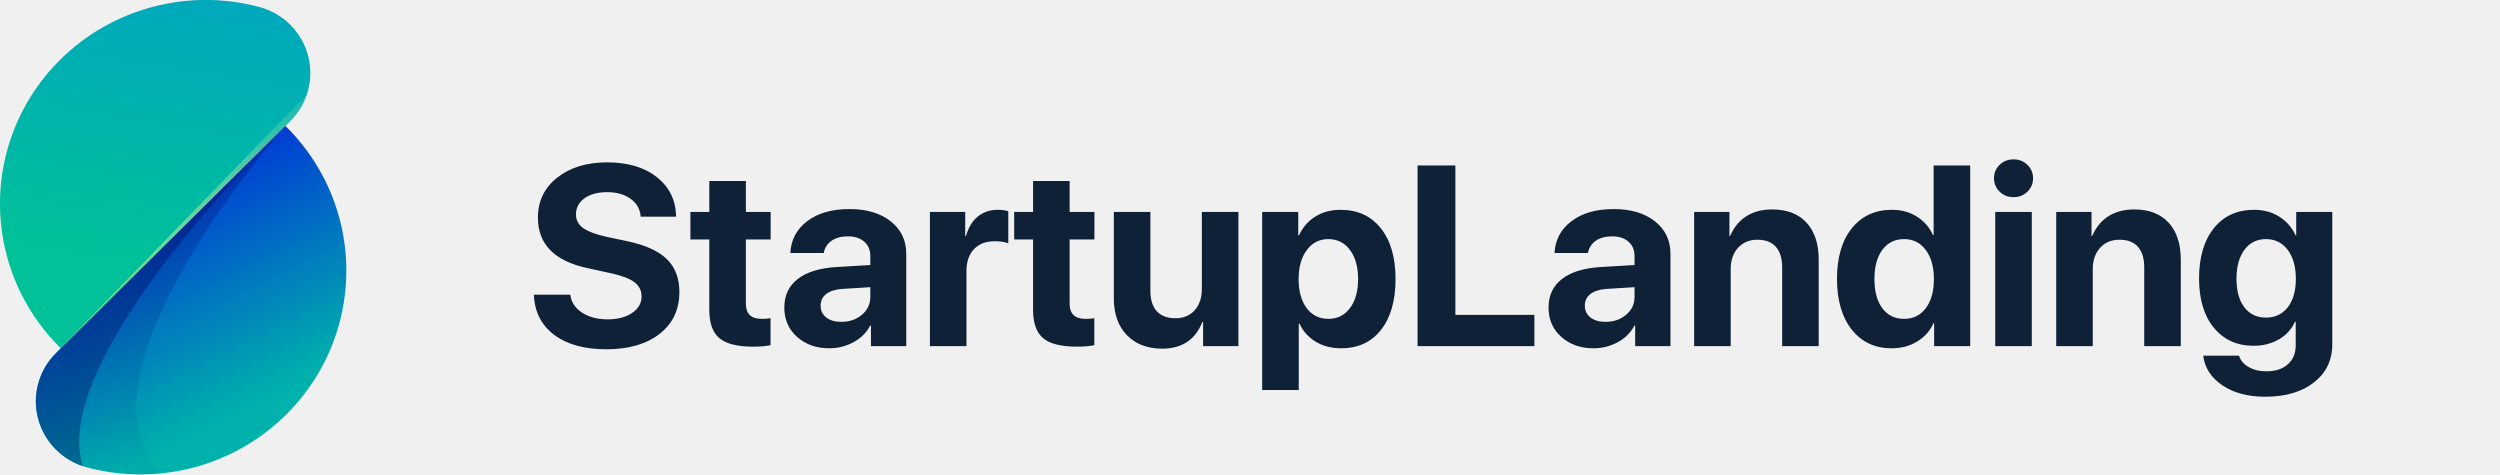
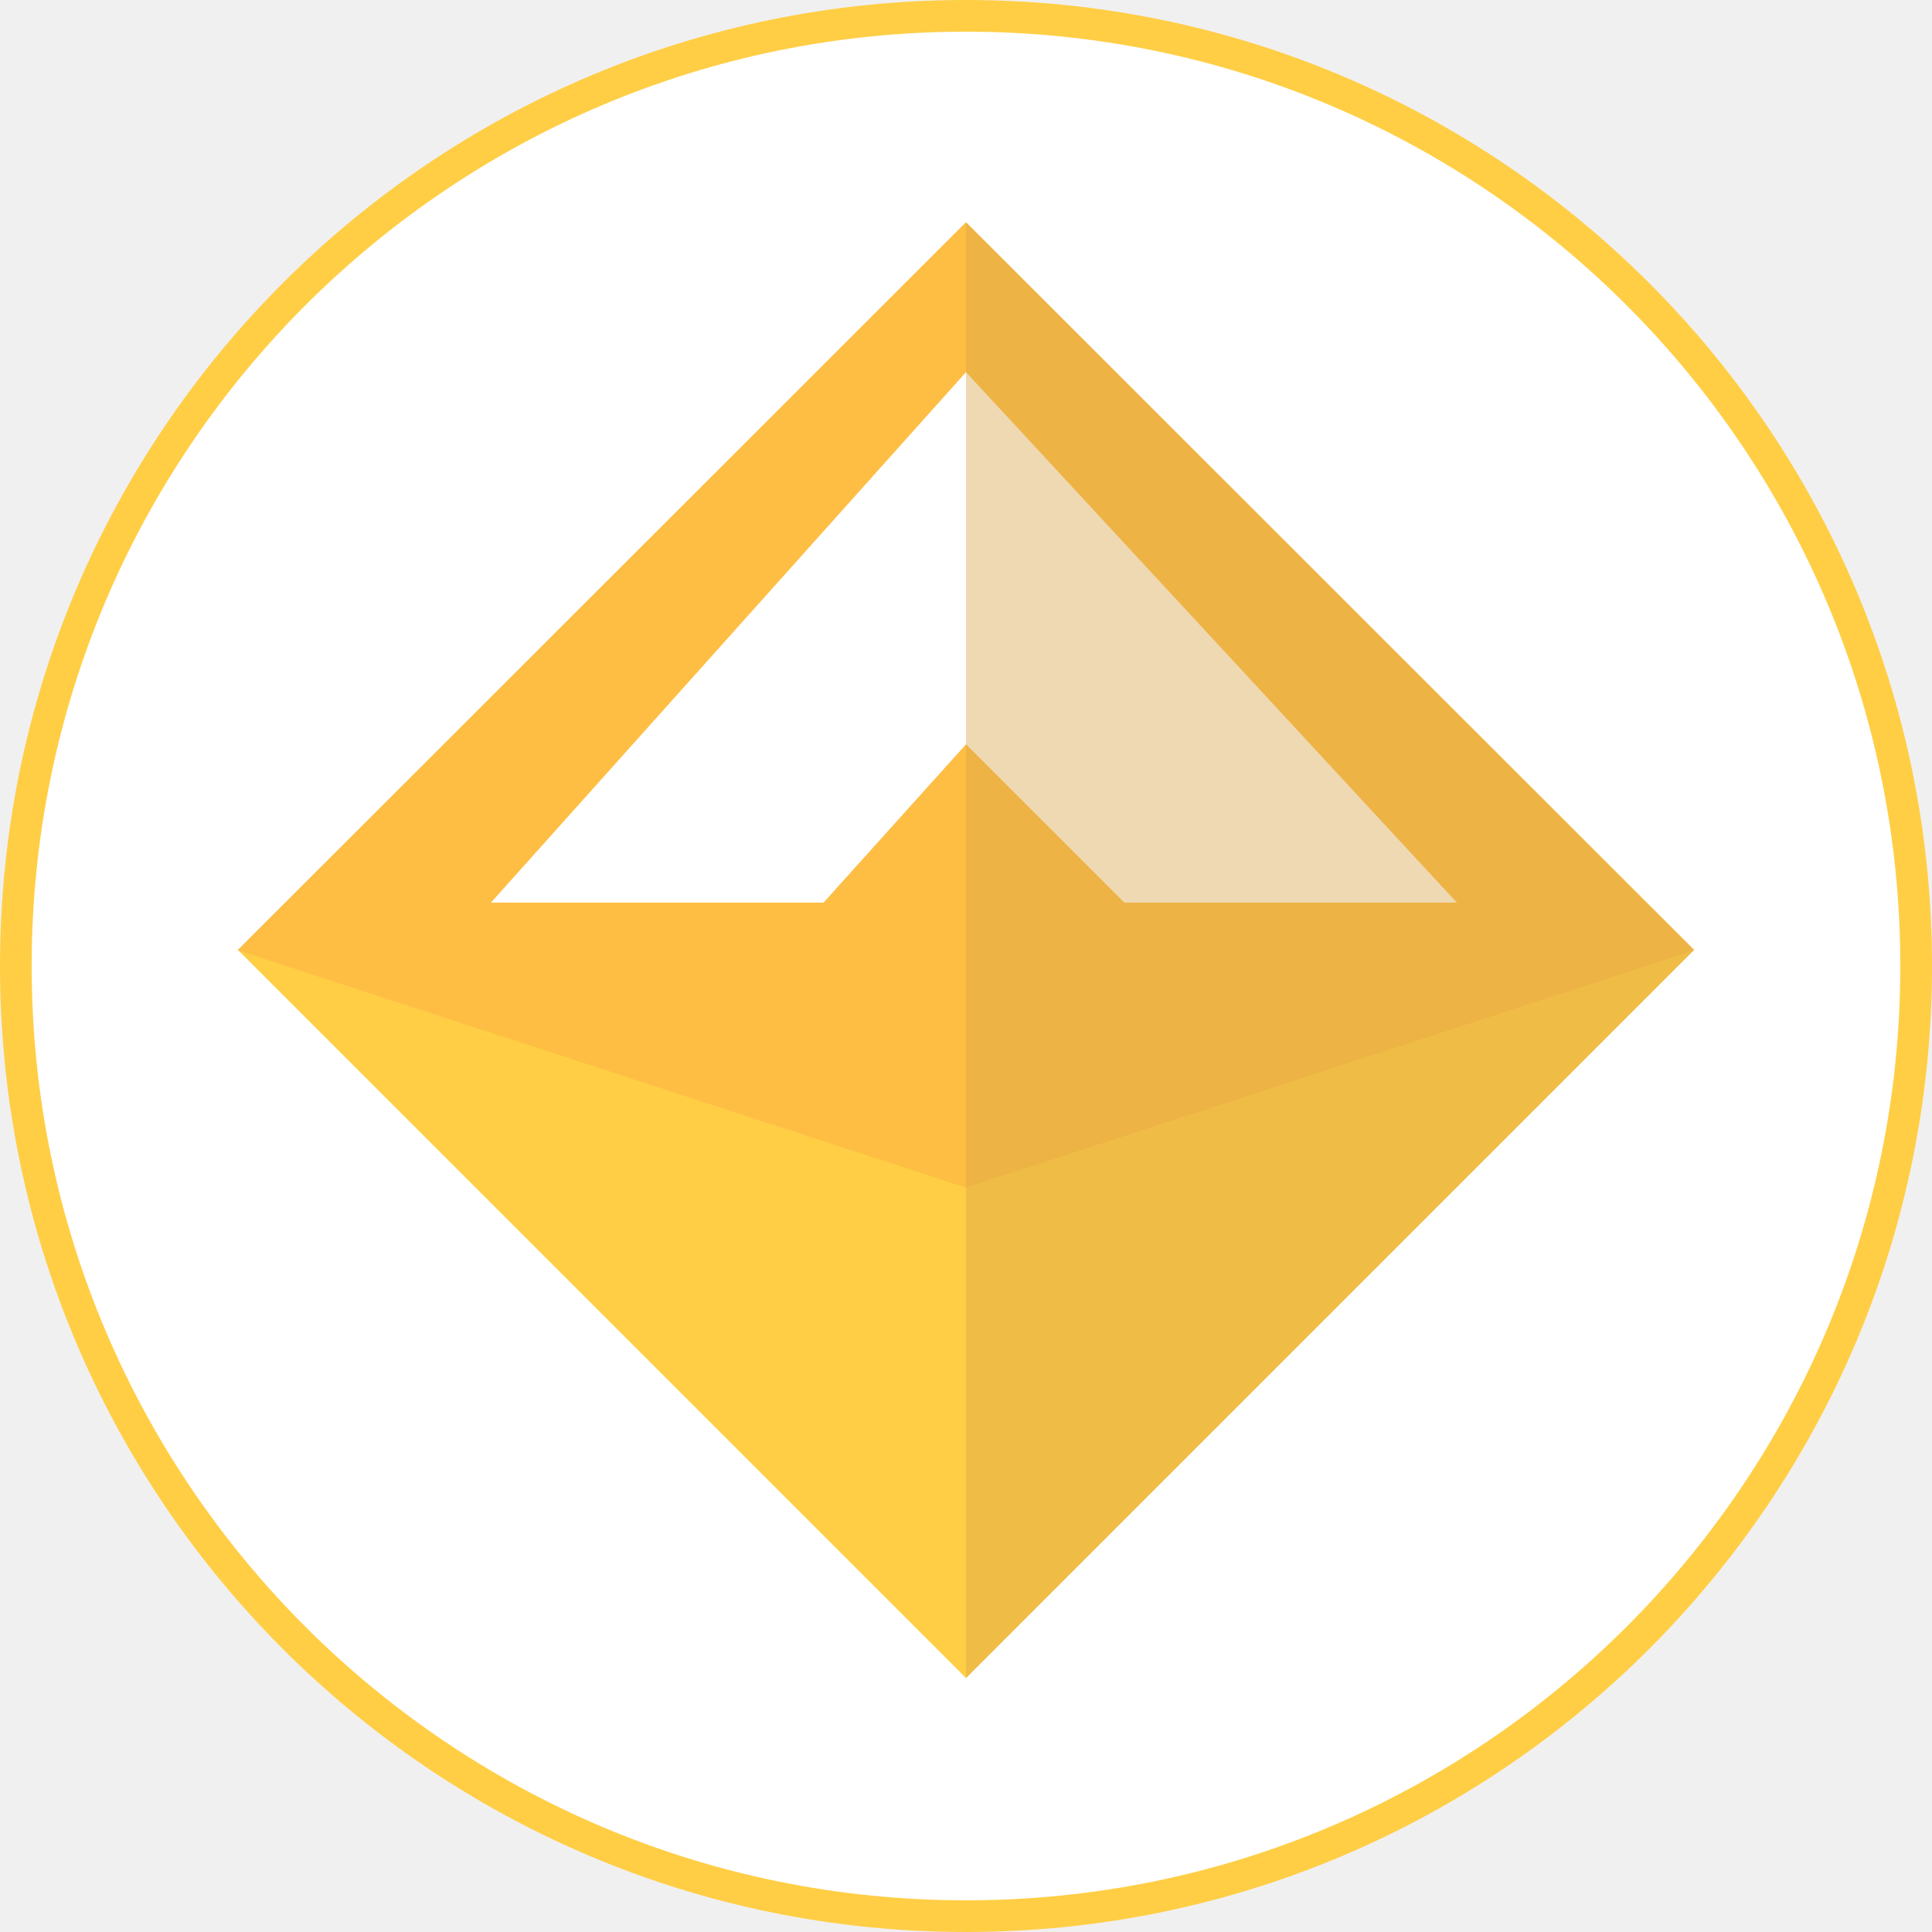
- <svg xmlns="http://www.w3.org/2000/svg" width="195" height="37" viewBox="0 0 195 37" fill="none">
-   <path d="M41.645 22.986H44.486C44.551 23.559 44.854 24.025 45.395 24.383C45.941 24.734 46.609 24.91 47.397 24.91C48.178 24.91 48.812 24.744 49.301 24.412C49.796 24.074 50.043 23.644 50.043 23.123C50.043 22.667 49.861 22.299 49.496 22.02C49.132 21.74 48.523 21.505 47.67 21.316L45.834 20.916C43.249 20.363 41.957 19.051 41.957 16.98C41.957 15.691 42.458 14.65 43.461 13.855C44.47 13.061 45.766 12.664 47.348 12.664C48.975 12.664 50.274 13.051 51.244 13.826C52.214 14.594 52.712 15.62 52.738 16.902H49.975C49.929 16.31 49.665 15.844 49.184 15.506C48.708 15.161 48.1 14.988 47.357 14.988C46.628 14.988 46.039 15.148 45.59 15.467C45.147 15.786 44.926 16.206 44.926 16.727C44.926 17.156 45.105 17.505 45.463 17.771C45.828 18.038 46.417 18.266 47.23 18.455L48.94 18.816C50.352 19.116 51.381 19.585 52.025 20.223C52.67 20.854 52.992 21.707 52.992 22.781C52.992 24.148 52.478 25.236 51.449 26.043C50.421 26.844 49.031 27.244 47.279 27.244C45.58 27.244 44.226 26.866 43.217 26.111C42.214 25.35 41.69 24.308 41.645 22.986ZM55.326 14.119H58.178V16.531H60.111V18.68H58.178V23.689C58.178 24.477 58.588 24.871 59.408 24.871C59.675 24.871 59.906 24.855 60.102 24.822V26.922C59.77 27 59.317 27.039 58.744 27.039C57.514 27.039 56.635 26.818 56.107 26.375C55.587 25.932 55.326 25.2 55.326 24.178V18.68H53.852V16.531H55.326V14.119ZM65.619 25.105C66.251 25.105 66.784 24.923 67.221 24.559C67.663 24.188 67.885 23.722 67.885 23.162V22.4L65.678 22.537C65.144 22.576 64.731 22.71 64.438 22.938C64.151 23.165 64.008 23.465 64.008 23.836C64.008 24.227 64.154 24.536 64.447 24.764C64.74 24.991 65.131 25.105 65.619 25.105ZM64.682 27.166C63.672 27.166 62.836 26.87 62.172 26.277C61.508 25.685 61.176 24.923 61.176 23.992C61.176 23.042 61.527 22.296 62.23 21.756C62.934 21.215 63.94 20.906 65.248 20.828L67.885 20.672V19.979C67.885 19.497 67.725 19.119 67.406 18.846C67.094 18.572 66.667 18.436 66.127 18.436C65.606 18.436 65.18 18.553 64.848 18.787C64.522 19.021 64.324 19.337 64.252 19.734H61.645C61.697 18.706 62.136 17.879 62.963 17.254C63.79 16.622 64.887 16.307 66.254 16.307C67.595 16.307 68.669 16.626 69.477 17.264C70.284 17.902 70.688 18.748 70.688 19.803V27H67.934V25.398H67.875C67.588 25.945 67.152 26.378 66.566 26.697C65.981 27.01 65.352 27.166 64.682 27.166ZM72.533 27V16.531H75.287V18.416H75.346C75.528 17.752 75.834 17.244 76.264 16.893C76.693 16.541 77.217 16.365 77.836 16.365C78.135 16.365 78.406 16.401 78.647 16.473V18.982C78.38 18.872 78.034 18.816 77.611 18.816C76.908 18.816 76.361 19.021 75.971 19.432C75.58 19.842 75.385 20.415 75.385 21.15V27H72.533ZM80.58 14.119H83.432V16.531H85.365V18.68H83.432V23.689C83.432 24.477 83.842 24.871 84.662 24.871C84.929 24.871 85.16 24.855 85.356 24.822V26.922C85.023 27 84.571 27.039 83.998 27.039C82.768 27.039 81.889 26.818 81.361 26.375C80.841 25.932 80.58 25.2 80.58 24.178V18.68H79.106V16.531H80.58V14.119ZM96.596 16.531V27H93.842V25.115H93.783C93.236 26.502 92.191 27.195 90.648 27.195C89.503 27.195 88.588 26.847 87.904 26.15C87.221 25.447 86.879 24.49 86.879 23.279V16.531H89.731V22.684C89.731 23.38 89.897 23.911 90.228 24.275C90.567 24.64 91.052 24.822 91.684 24.822C92.315 24.822 92.816 24.614 93.188 24.197C93.559 23.781 93.744 23.224 93.744 22.527V16.531H96.596ZM104.564 16.365C105.893 16.365 106.938 16.844 107.699 17.801C108.467 18.758 108.852 20.079 108.852 21.766C108.852 23.445 108.474 24.767 107.719 25.73C106.964 26.688 105.928 27.166 104.613 27.166C103.865 27.166 103.204 26.997 102.631 26.658C102.064 26.313 101.641 25.841 101.361 25.242H101.303V30.418H98.451V16.531H101.264V18.357H101.322C101.609 17.732 102.032 17.244 102.592 16.893C103.158 16.541 103.816 16.365 104.564 16.365ZM103.607 24.871C104.317 24.871 104.88 24.591 105.297 24.031C105.72 23.471 105.932 22.716 105.932 21.766C105.932 20.815 105.72 20.06 105.297 19.5C104.88 18.934 104.317 18.65 103.607 18.65C102.911 18.65 102.351 18.937 101.928 19.51C101.505 20.076 101.293 20.828 101.293 21.766C101.293 22.71 101.501 23.465 101.918 24.031C102.341 24.591 102.904 24.871 103.607 24.871ZM119.682 24.559V27H110.57V12.908H113.52V24.559H119.682ZM125.229 25.105C125.86 25.105 126.394 24.923 126.83 24.559C127.273 24.188 127.494 23.722 127.494 23.162V22.4L125.287 22.537C124.753 22.576 124.34 22.71 124.047 22.938C123.76 23.165 123.617 23.465 123.617 23.836C123.617 24.227 123.764 24.536 124.057 24.764C124.35 24.991 124.74 25.105 125.229 25.105ZM124.291 27.166C123.282 27.166 122.445 26.87 121.781 26.277C121.117 25.685 120.785 24.923 120.785 23.992C120.785 23.042 121.137 22.296 121.84 21.756C122.543 21.215 123.549 20.906 124.857 20.828L127.494 20.672V19.979C127.494 19.497 127.335 19.119 127.016 18.846C126.703 18.572 126.277 18.436 125.736 18.436C125.215 18.436 124.789 18.553 124.457 18.787C124.132 19.021 123.933 19.337 123.861 19.734H121.254C121.306 18.706 121.745 17.879 122.572 17.254C123.399 16.622 124.496 16.307 125.863 16.307C127.204 16.307 128.279 16.626 129.086 17.264C129.893 17.902 130.297 18.748 130.297 19.803V27H127.543V25.398H127.484C127.198 25.945 126.762 26.378 126.176 26.697C125.59 27.01 124.962 27.166 124.291 27.166ZM132.143 27V16.531H134.896V18.396H134.955C135.242 17.732 135.658 17.225 136.205 16.873C136.758 16.515 137.432 16.336 138.227 16.336C139.385 16.336 140.281 16.681 140.912 17.371C141.544 18.061 141.859 19.021 141.859 20.252V27H139.008V20.848C139.008 20.158 138.845 19.627 138.52 19.256C138.194 18.885 137.715 18.699 137.084 18.699C136.452 18.699 135.945 18.911 135.561 19.334C135.183 19.757 134.994 20.311 134.994 20.994V27H132.143ZM147.553 27.166C146.244 27.166 145.206 26.681 144.438 25.711C143.669 24.741 143.285 23.419 143.285 21.746C143.285 20.086 143.669 18.774 144.438 17.811C145.212 16.847 146.257 16.365 147.572 16.365C148.314 16.365 148.965 16.544 149.525 16.902C150.092 17.26 150.505 17.736 150.766 18.328H150.824V12.908H153.676V27H150.863V25.203H150.814C150.554 25.796 150.134 26.271 149.555 26.629C148.975 26.987 148.308 27.166 147.553 27.166ZM148.52 18.65C147.803 18.65 147.237 18.93 146.82 19.49C146.41 20.05 146.205 20.809 146.205 21.766C146.205 22.729 146.41 23.488 146.82 24.041C147.237 24.594 147.803 24.871 148.52 24.871C149.229 24.871 149.792 24.594 150.209 24.041C150.632 23.481 150.844 22.723 150.844 21.766C150.844 20.815 150.632 20.06 150.209 19.5C149.792 18.934 149.229 18.65 148.52 18.65ZM155.629 27V16.531H158.48V27H155.629ZM158.139 14.949C157.846 15.236 157.484 15.379 157.055 15.379C156.625 15.379 156.264 15.236 155.971 14.949C155.678 14.663 155.531 14.315 155.531 13.904C155.531 13.488 155.678 13.139 155.971 12.859C156.264 12.573 156.625 12.43 157.055 12.43C157.484 12.43 157.846 12.573 158.139 12.859C158.432 13.139 158.578 13.488 158.578 13.904C158.578 14.315 158.432 14.663 158.139 14.949ZM160.385 27V16.531H163.139V18.396H163.197C163.484 17.732 163.9 17.225 164.447 16.873C165.001 16.515 165.674 16.336 166.469 16.336C167.628 16.336 168.523 16.681 169.154 17.371C169.786 18.061 170.102 19.021 170.102 20.252V27H167.25V20.848C167.25 20.158 167.087 19.627 166.762 19.256C166.436 18.885 165.958 18.699 165.326 18.699C164.695 18.699 164.187 18.911 163.803 19.334C163.425 19.757 163.236 20.311 163.236 20.994V27H160.385ZM176.742 24.773C177.458 24.773 178.025 24.506 178.441 23.973C178.865 23.432 179.076 22.69 179.076 21.746C179.076 20.802 178.865 20.05 178.441 19.49C178.018 18.93 177.452 18.65 176.742 18.65C176.039 18.65 175.479 18.93 175.062 19.49C174.652 20.044 174.447 20.796 174.447 21.746C174.447 22.697 174.652 23.439 175.062 23.973C175.473 24.506 176.033 24.773 176.742 24.773ZM176.693 30.945C175.333 30.945 174.213 30.646 173.334 30.047C172.462 29.454 171.967 28.686 171.85 27.742H174.643C174.753 28.107 175.001 28.4 175.385 28.621C175.775 28.849 176.238 28.963 176.771 28.963C177.494 28.963 178.057 28.777 178.461 28.406C178.865 28.042 179.066 27.55 179.066 26.932V25.096H179.008C178.76 25.662 178.347 26.118 177.768 26.463C177.188 26.801 176.524 26.971 175.775 26.971C174.486 26.971 173.454 26.502 172.68 25.564C171.911 24.627 171.527 23.348 171.527 21.727C171.527 20.066 171.911 18.758 172.68 17.801C173.448 16.844 174.496 16.365 175.824 16.365C176.566 16.365 177.221 16.544 177.787 16.902C178.354 17.26 178.777 17.745 179.057 18.357H179.105V16.531H181.918V26.854C181.918 28.097 181.439 29.09 180.482 29.832C179.532 30.574 178.269 30.945 176.693 30.945Z" fill="#0F2137" />
-   <g clip-path="url(#clip0)">
-     <path d="M20.211 0.539C16.792 -0.368 13.166 -0.132 9.897 1.211C6.628 2.554 3.899 4.929 2.134 7.967C0.37 11.004 -0.331 14.534 0.141 18.006C0.612 21.479 2.23 24.7 4.742 27.168V27.168L22.629 9.466C23.297 8.803 23.778 7.978 24.023 7.073C24.267 6.169 24.267 5.216 24.022 4.312C23.777 3.407 23.296 2.582 22.627 1.92C21.958 1.258 21.125 0.782 20.211 0.539V0.539Z" fill="url(#paint0_linear)" />
-     <path d="M6.789 36.46C10.21 37.371 13.839 37.136 17.111 35.792C20.383 34.449 23.114 32.072 24.88 29.032C26.645 25.992 27.346 22.46 26.872 18.985C26.398 15.51 24.777 12.287 22.26 9.819L4.374 27.534C3.705 28.196 3.224 29.021 2.979 29.925C2.735 30.83 2.734 31.782 2.979 32.687C3.224 33.591 3.705 34.416 4.373 35.078C5.042 35.741 5.875 36.217 6.789 36.46V36.46Z" fill="url(#paint1_linear)" />
-     <path style="mix-blend-mode:multiply" d="M22.26 9.819L4.374 27.534C3.705 28.196 3.224 29.021 2.979 29.925C2.735 30.83 2.734 31.782 2.979 32.687C3.224 33.591 3.705 34.416 4.373 35.078C5.042 35.741 5.875 36.217 6.789 36.46C8.701 36.965 10.692 37.117 12.66 36.908C4.817 29.439 22.26 9.819 22.26 9.819Z" fill="url(#paint2_linear)" />
-     <g style="mix-blend-mode:multiply">
-       <path style="mix-blend-mode:multiply" d="M6.46 36.362C3.921 28.58 19.17 12.909 21.86 10.227L4.374 27.534C3.726 28.175 3.253 28.971 3.002 29.843C2.751 30.716 2.728 31.638 2.937 32.522C3.146 33.406 3.579 34.222 4.196 34.894C4.812 35.566 5.591 36.071 6.46 36.362V36.362Z" fill="url(#paint3_linear)" />
-       <path style="mix-blend-mode:multiply" d="M22.201 9.89C22.22 9.869 22.24 9.85 22.26 9.832V9.832L22.201 9.89Z" fill="url(#paint4_linear)" />
-     </g>
-     <path style="mix-blend-mode:screen" d="M23.94 7.364L4.721 27.156L22.629 9.466C23.227 8.878 23.677 8.158 23.94 7.364V7.364Z" fill="url(#paint5_radial)" />
-   </g>
-   <defs>
-     <linearGradient id="paint0_linear" x1="16.41" y1="-16.693" x2="10.588" y2="20.665" gradientUnits="userSpaceOnUse">
-       <stop stop-color="#0096D9" />
-       <stop offset="1" stop-color="#00C198" />
-     </linearGradient>
-     <linearGradient id="paint1_linear" x1="9.135" y1="13.618" x2="18.505" y2="32.425" gradientUnits="userSpaceOnUse">
-       <stop stop-color="#002DD9" />
-       <stop offset="1" stop-color="#00B2AB" />
-     </linearGradient>
-     <linearGradient id="paint2_linear" x1="23.807" y1="-3.424" x2="6.083" y2="38.171" gradientUnits="userSpaceOnUse">
-       <stop stop-color="#3482C0" />
-       <stop offset="0.45" stop-color="#96BEDE" />
-       <stop offset="0.83" stop-color="#E1EDF6" />
-       <stop offset="1" stop-color="white" />
-     </linearGradient>
-     <linearGradient id="paint3_linear" x1="1361.37" y1="132.275" x2="-132.261" y2="2238.51" gradientUnits="userSpaceOnUse">
-       <stop stop-color="#3482C0" />
-       <stop offset="0.45" stop-color="#96BEDE" />
-       <stop offset="0.83" stop-color="#E1EDF6" />
-       <stop offset="1" stop-color="white" />
-     </linearGradient>
-     <linearGradient id="paint4_linear" x1="25.673" y1="3.268" x2="10.595" y2="32.712" gradientUnits="userSpaceOnUse">
-       <stop stop-color="#569FA1" />
-       <stop offset="0.36" stop-color="#97C4C5" />
-       <stop offset="0.8" stop-color="#E2EEEF" />
-       <stop offset="1" stop-color="white" />
-     </linearGradient>
-     <radialGradient id="paint5_radial" cx="0" cy="0" r="1" gradientUnits="userSpaceOnUse" gradientTransform="translate(21.5938 32.382) scale(27.8184 27.5367)">
-       <stop stop-color="#FFFF00" />
-       <stop offset="1" />
-     </radialGradient>
-     <clipPath id="clip0">
-       <rect width="27" height="37" fill="white" />
-     </clipPath>
-   </defs>
+ <svg xmlns="http://www.w3.org/2000/svg" data-name="Layer 1" viewBox="0 0 628.3 628.3" width="2500" height="2500">
+   <circle cx="314.15" cy="314.15" r="309" fill="#fff" stroke="#ffce45" stroke-miterlimit="10" stroke-width="10.3" />
+   <path fill="#ffce45" d="M314.152 72.307L550.856 309.01 314.152 545.715 77.448 309.01z" />
+   <path fill="#febe44" d="M314.15 386.25L77.25 309l236.9-236.7L551.05 309l-236.9 77.25z" />
+   <path fill="#fff" d="M159.65 293.55H267.8l46.35-51.5 51.5 51.5H473.8L314.15 121.03l-154.5 172.52z" />
+   <path fill="#d9a547" opacity=".42" d="M314.15 545.7V72.3L550.85 309l-236.7 236.7z" />
</svg>
